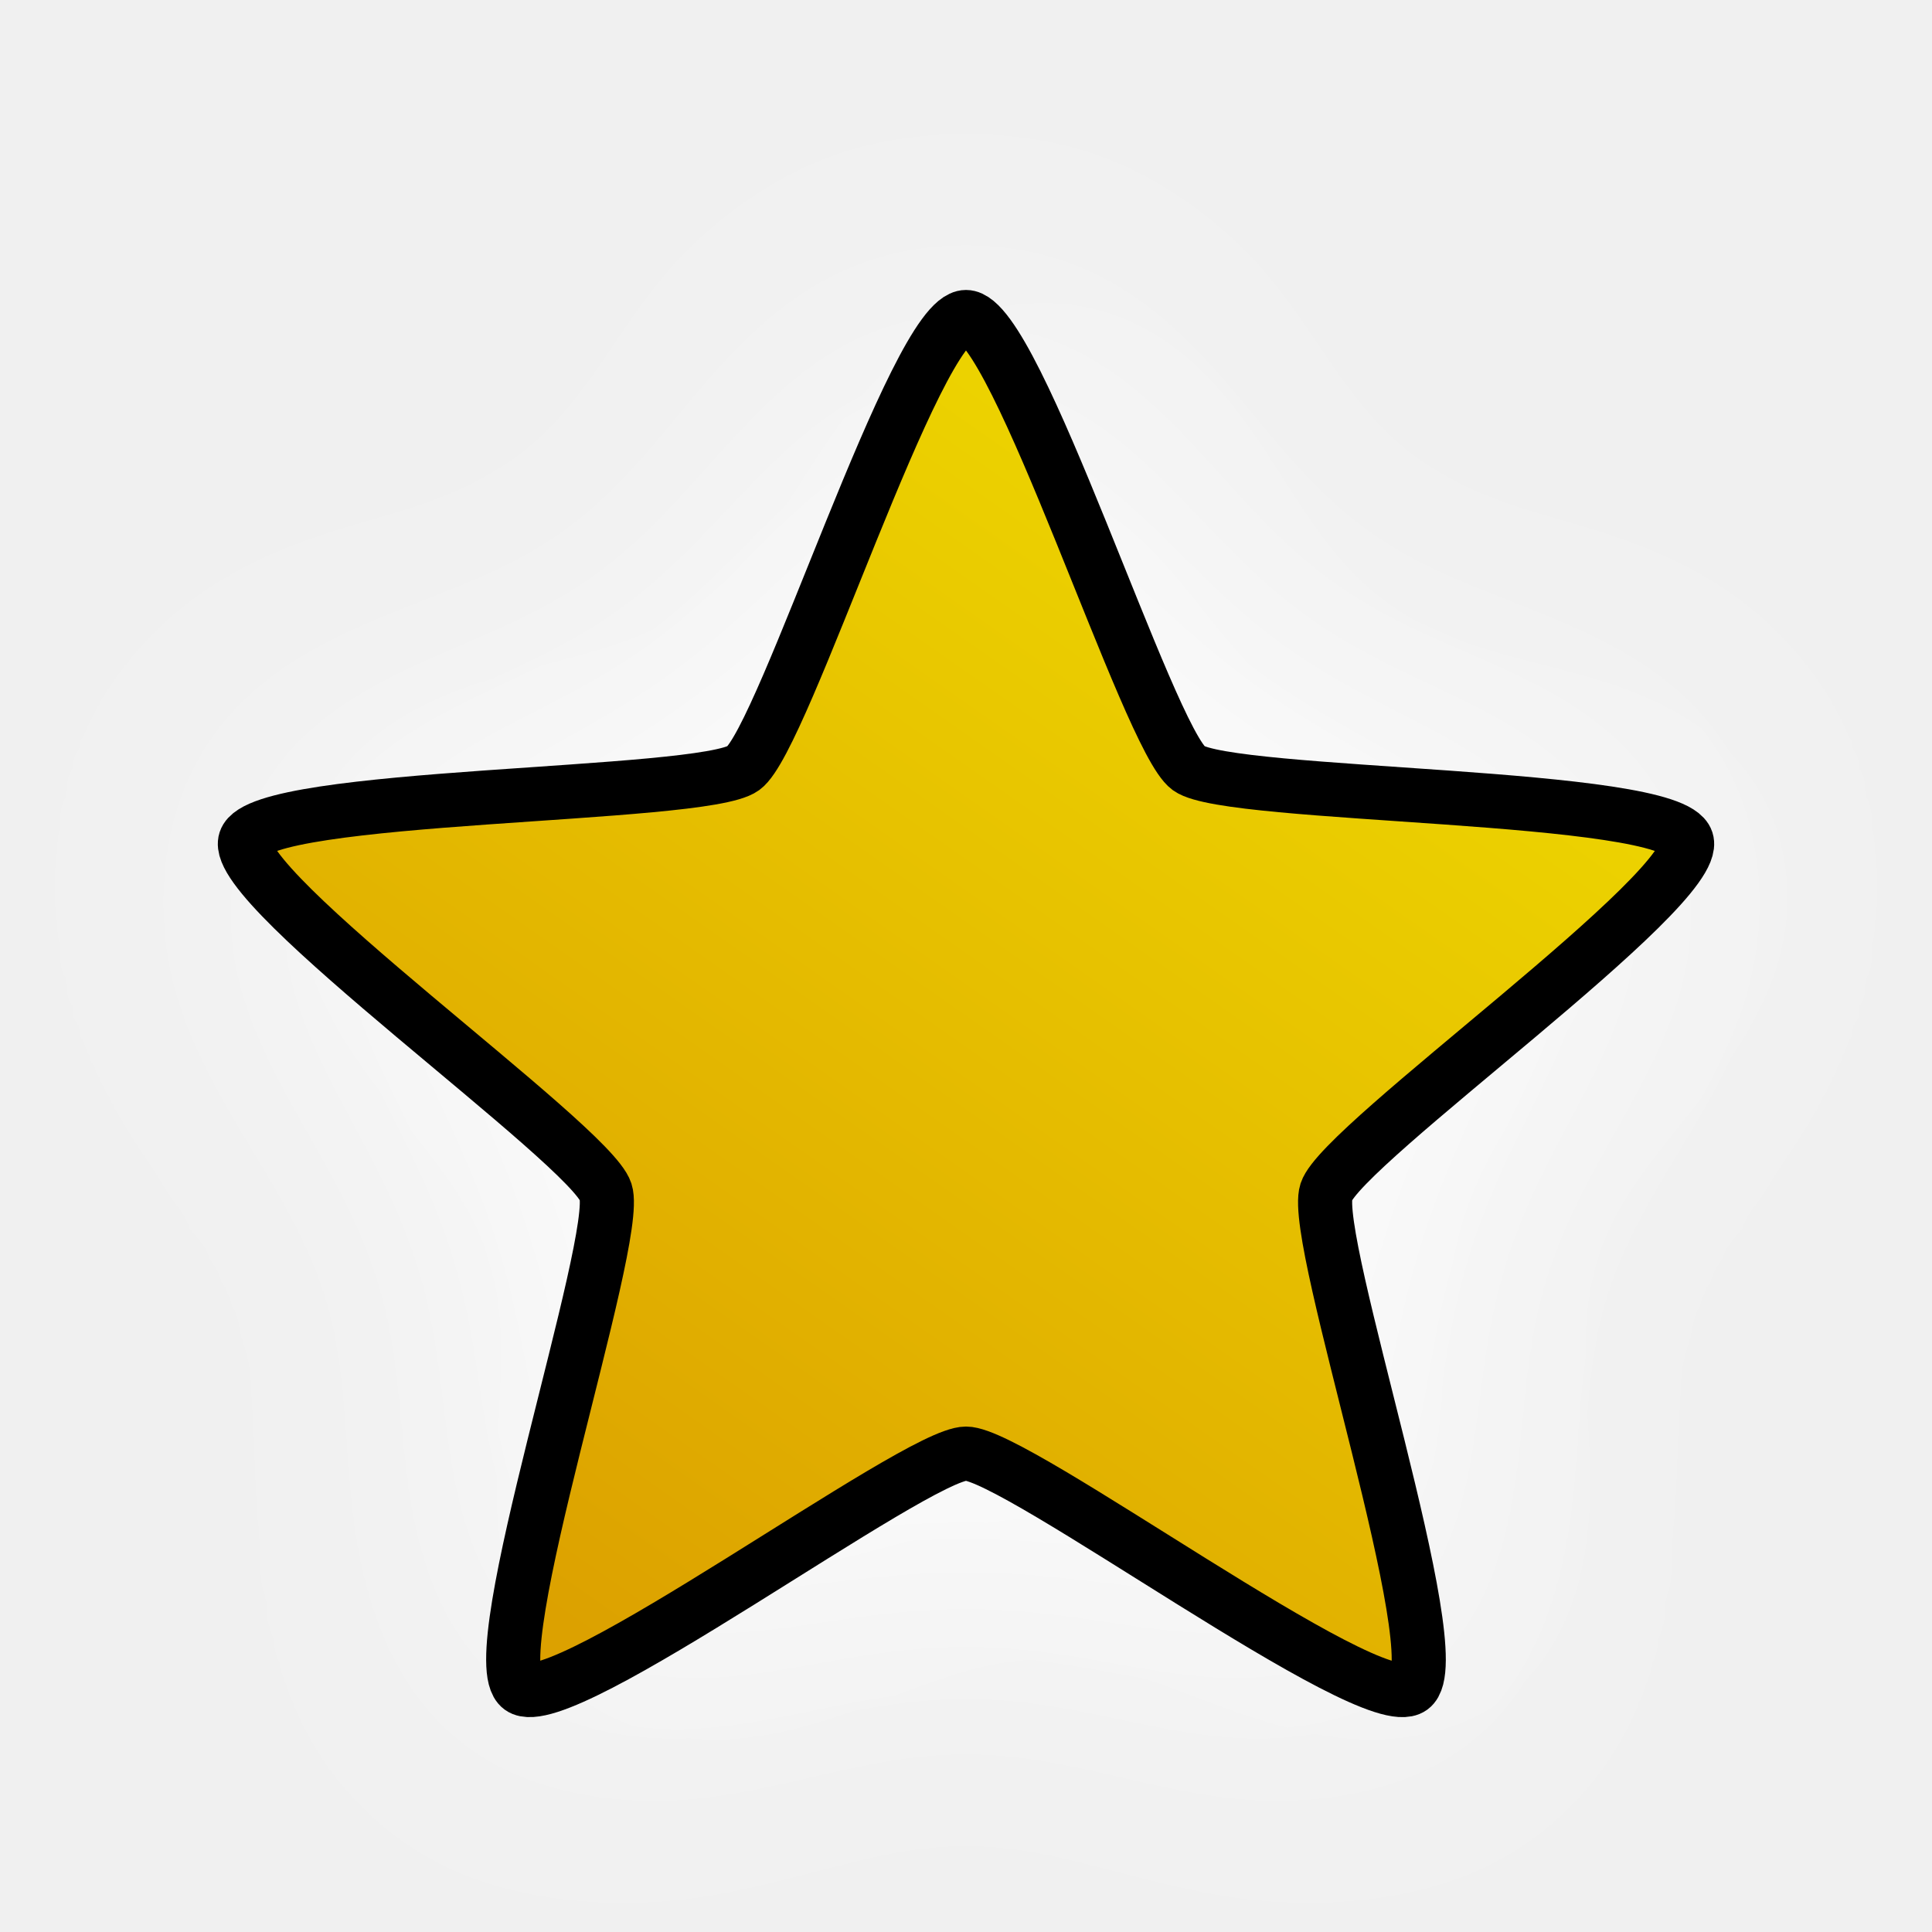
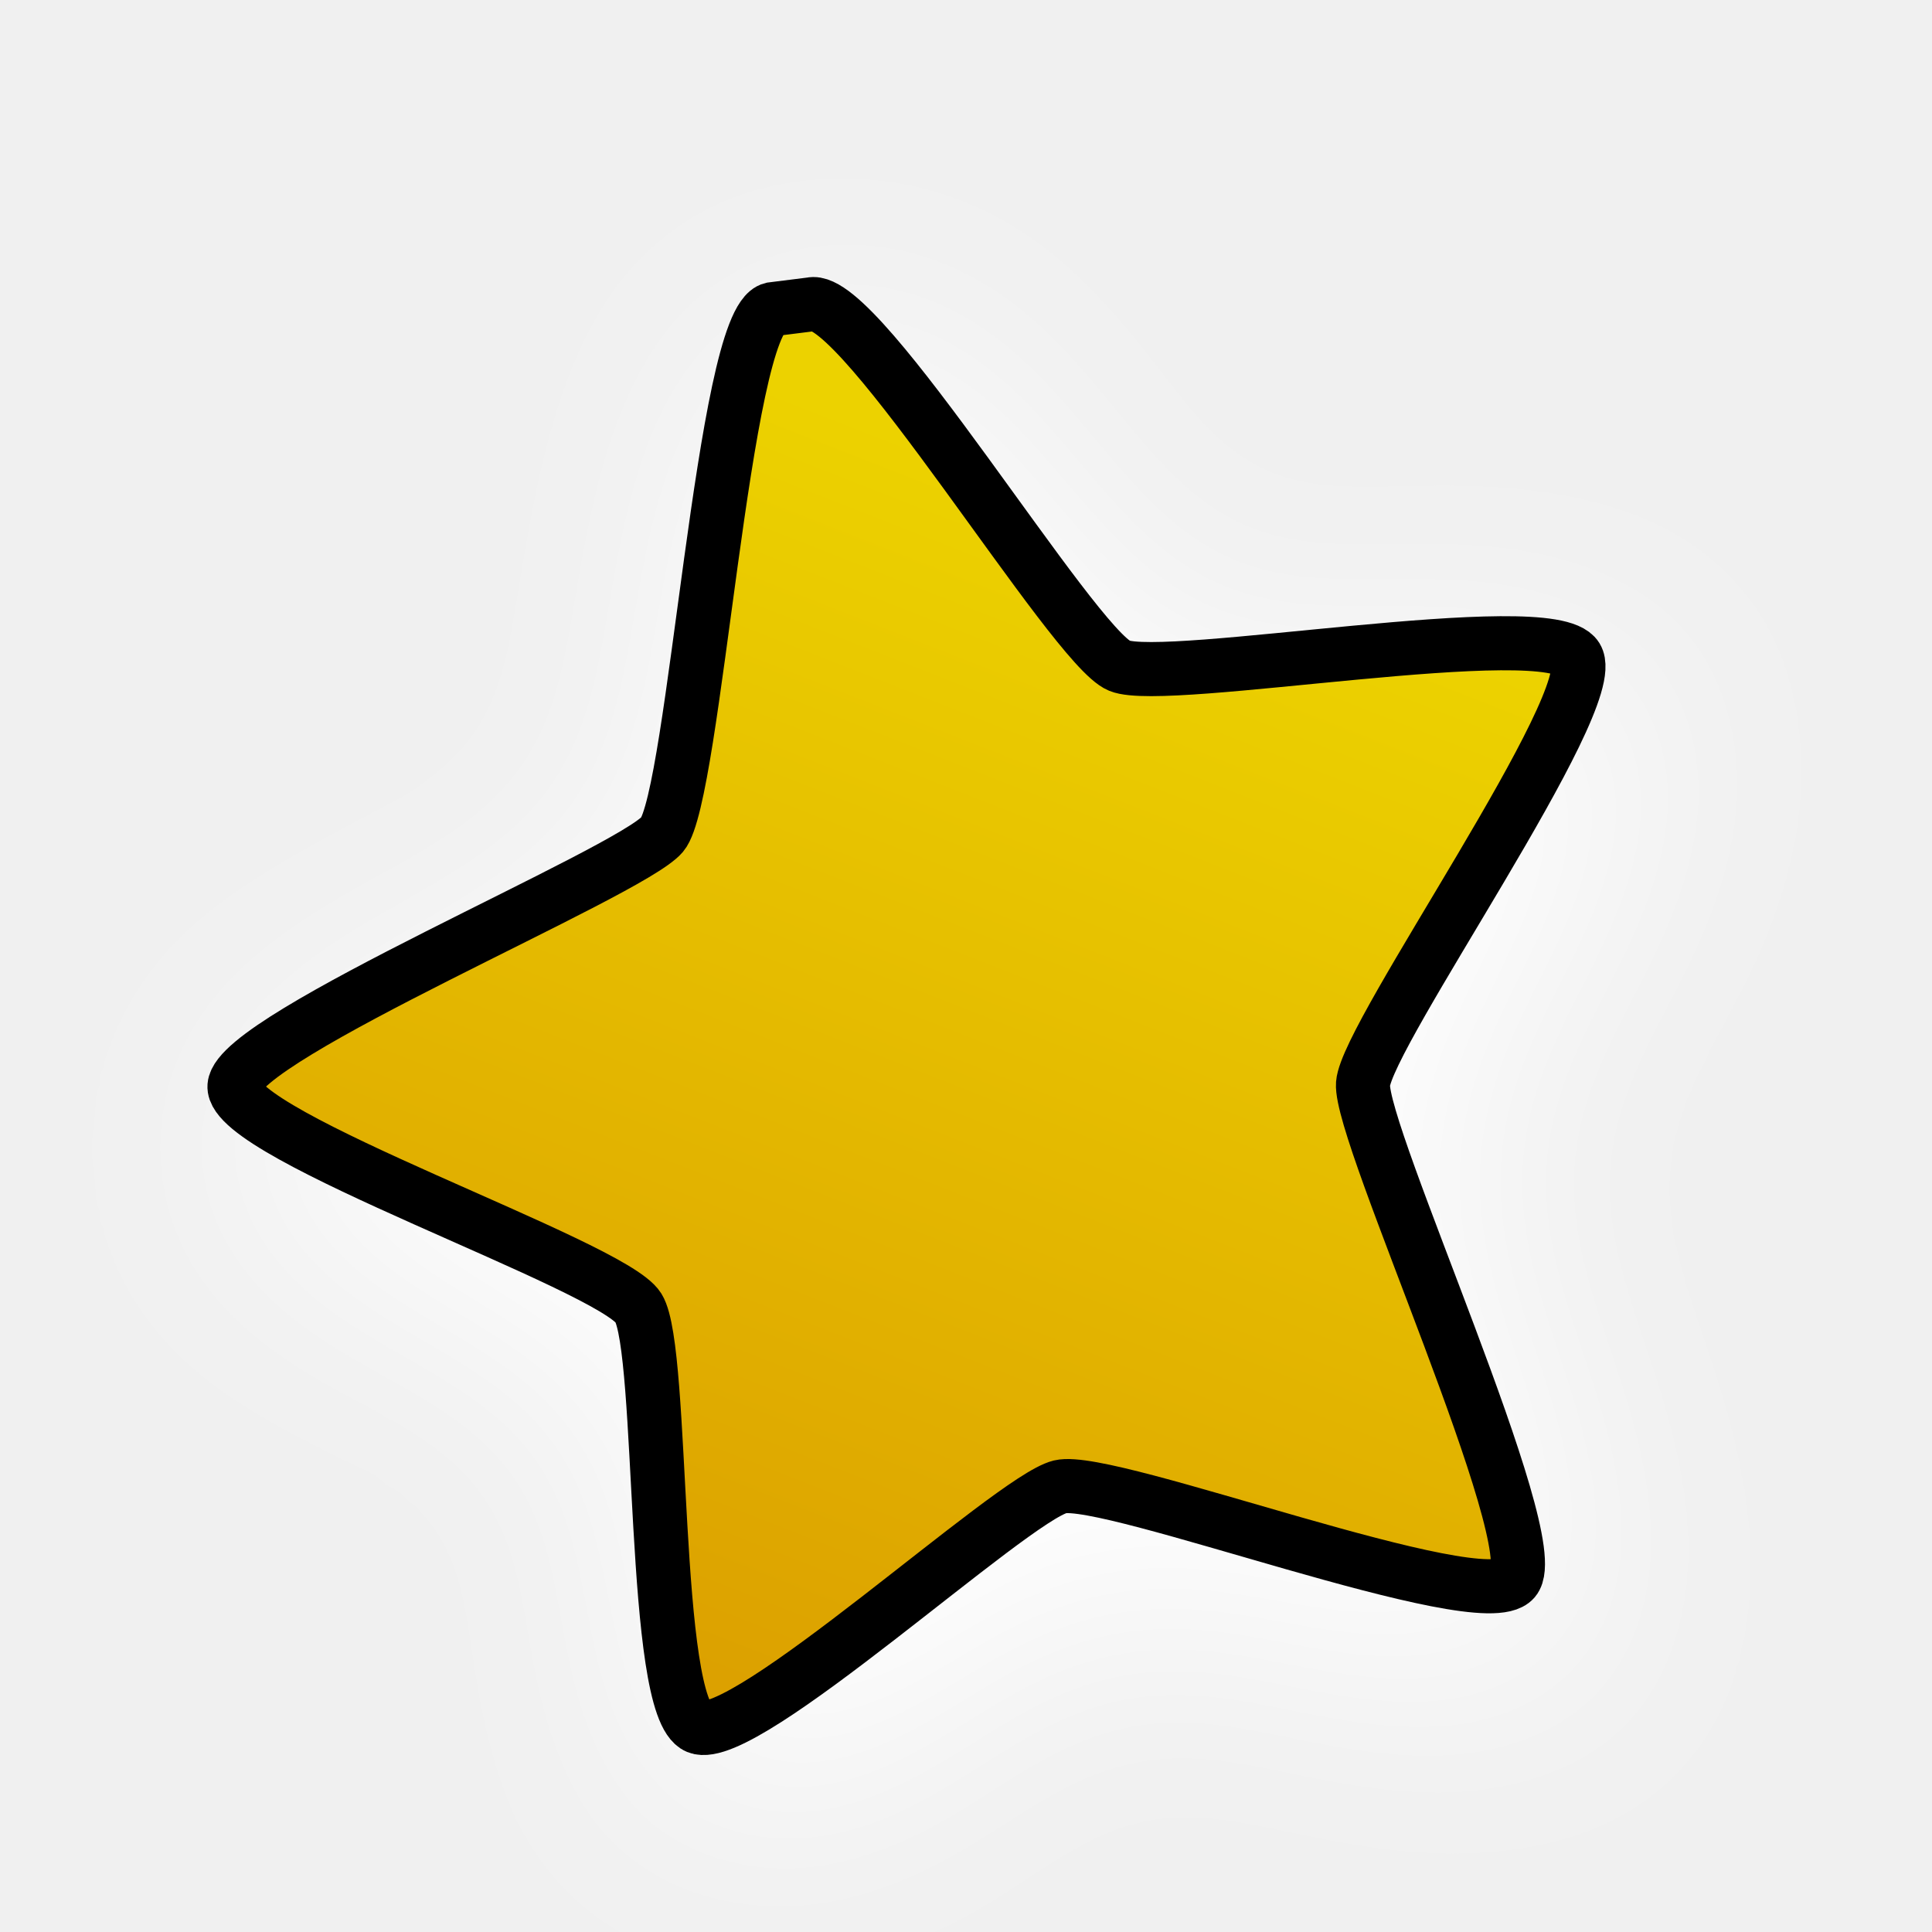
<svg xmlns="http://www.w3.org/2000/svg" xmlns:xlink="http://www.w3.org/1999/xlink" width="50" height="50" id="svg2" version="1.1">
  <defs id="defs4">
    <linearGradient id="linearGradient3923">
      <stop style="stop-color:#dca100;stop-opacity:1;" offset="0" id="stop3925" />
      <stop id="stop3931" offset="1" style="stop-color:#ecd200;stop-opacity:1;" />
    </linearGradient>
    <filter id="filter3919" x="-0.293" width="1.586" y="-0.308" height="1.615">
      <feGaussianBlur stdDeviation="6.843" id="feGaussianBlur3921" />
    </filter>
    <linearGradient xlink:href="#linearGradient3923" id="linearGradient3929" x1="9.053" y1="49.595" x2="37.058" y2="9.614" gradientUnits="userSpaceOnUse" />
    <filter id="filter4003" x="-0.241" width="1.482" y="-0.253" height="1.507">
      <feGaussianBlur stdDeviation="5.635" id="feGaussianBlur4005" />
    </filter>
+     <linearGradient xlink:href="#linearGradient3923-6" id="linearGradient3929-7" x1="9.053" y1="49.595" x2="37.058" y2="9.614" gradientUnits="userSpaceOnUse" />
+     <linearGradient id="linearGradient3923-6">
+       <stop style="stop-color:#dca100;stop-opacity:1;" offset="0" id="stop3925-3" />
+       <stop id="stop3931-5" offset="1" style="stop-color:#ecd200;stop-opacity:1;" />
+     </linearGradient>
+     <linearGradient y2="9.614" x2="37.058" y1="49.595" x1="9.053" gradientUnits="userSpaceOnUse" id="linearGradient3233" xlink:href="#linearGradient3923-6" />
+     <linearGradient xlink:href="#linearGradient3923-2" id="linearGradient3253-5" gradientUnits="userSpaceOnUse" x1="9.69" y1="48.579" x2="37.058" y2="9.614" gradientTransform="matrix(0.6466089,-0.1573643,0.1573643,0.6466089,4.560969,1015.825)" />
+     <linearGradient id="linearGradient3923-2">
+       <stop style="stop-color:#dca100;stop-opacity:1;" offset="0" id="stop3925-4" />
+       <stop id="stop3931-4" offset="1" style="stop-color:#ecd200;stop-opacity:1;" />
+     </linearGradient>
+     <linearGradient y2="9.614" x2="37.058" y1="48.579" x1="9.69" gradientTransform="matrix(0.6466089,-0.1573643,0.1573643,0.6466089,4.560969,1015.825)" gradientUnits="userSpaceOnUse" id="linearGradient3270" xlink:href="#linearGradient3923-2" />
+     <filter id="filter4141" x="-0.21" width="1.42" y="-0.198" height="1.397">
+       <feGaussianBlur stdDeviation="3.044" id="feGaussianBlur4143" />
+     </filter>
  </defs>
  <g id="layer1" transform="translate(0,-1002.362)">
-     <path style="opacity:0.21;fill:#ffffff;fill-opacity:1;fill-rule:nonzero;stroke:none;filter:url(#filter4003)" id="path2989-39" d="m 24.732,-1.253 c 1.957,0 7.077,16.398 8.66,17.548 1.583,1.15 18.76,0.953 19.365,2.814 0.605,1.861 -13.408,11.798 -14.013,13.659 -0.605,1.861 4.891,18.137 3.308,19.287 C 40.47,53.204 26.689,42.948 24.732,42.948 22.775,42.948 8.995,53.204 7.411,52.054 5.828,50.904 11.324,34.628 10.719,32.767 10.115,30.906 -3.898,20.969 -3.293,19.108 -2.689,17.247 14.489,17.445 16.072,16.294 17.655,15.144 22.775,-1.253 24.732,-1.253 z" transform="matrix(0.6654822,0,0,0.6654822,10.5412,1011.4)" />
-     <path style="fill:#ffffff;fill-opacity:1;fill-rule:nonzero;stroke:none;filter:url(#filter3919)" id="path2989" d="m 24.732,-1.253 c 1.957,0 7.077,16.398 8.66,17.548 1.583,1.15 18.76,0.953 19.365,2.814 0.605,1.861 -13.408,11.798 -14.013,13.659 -0.605,1.861 4.891,18.137 3.308,19.287 C 40.47,53.204 26.689,42.948 24.732,42.948 22.775,42.948 8.995,53.204 7.411,52.054 5.828,50.904 11.324,34.628 10.719,32.767 10.115,30.906 -3.898,20.969 -3.293,19.108 -2.689,17.247 14.489,17.445 16.072,16.294 17.655,15.144 22.775,-1.253 24.732,-1.253 z" transform="matrix(0.6654822,0,0,0.6654822,8.541198,1011.4)" />
-     <path style="fill:url(#linearGradient3929);fill-opacity:1;fill-rule:nonzero;stroke:#000000;stroke-opacity:1;stroke-width:2.104;stroke-miterlimit:4;stroke-dasharray:none" id="path2989-3" d="m 24.732,-1.253 c 1.957,0 7.077,16.398 8.66,17.548 1.583,1.15 18.76,0.953 19.365,2.814 0.605,1.861 -13.408,11.798 -14.013,13.659 -0.605,1.861 4.891,18.137 3.308,19.287 C 40.47,53.204 26.689,42.948 24.732,42.948 22.775,42.948 8.995,53.204 7.411,52.054 5.828,50.904 11.324,34.628 10.719,32.767 10.115,30.906 -3.898,20.969 -3.293,19.108 -2.689,17.247 14.489,17.445 16.072,16.294 17.655,15.144 22.775,-1.253 24.732,-1.253 z" transform="matrix(0.6654822,0,0,0.6654822,8.541198,1011.4)" />
+     <path style="fill:#ffffff;fill-opacity:1;fill-rule:nonzero;stroke:#ffffff;stroke-width:1.4;stroke-miterlimit:4;stroke-opacity:1;filter:url(#filter4141)" d="m 21.851,1011.86 c 1.265,-0.308 6.778,8.858 7.982,9.352 1.205,0.495 11.144,-1.326 11.828,-0.218 0.684,1.108 -5.424,9.739 -5.522,11.037 -0.098,1.299 4.754,11.842 3.911,12.835 -0.843,0.993 -10.483,-2.713 -11.749,-2.405 -1.265,0.308 -8.183,6.709 -9.388,6.215 -1.205,-0.495 -0.844,-9.737 -1.527,-10.845 -0.684,-1.108 -10.551,-4.445 -10.453,-5.743 0.098,-1.298 10.226,-5.515 11.069,-6.508 0.843,-0.993 1.573,-13.285 2.838,-13.593 z" id="path2989-3" />
+     <path style="fill:url(#linearGradient3233);fill-opacity:1;fill-rule:nonzero;stroke:#000000;stroke-width:2.104;stroke-miterlimit:4;stroke-opacity:1;stroke-dasharray:none" id="path2989-3-0" d="m 24.732,-1.253 c 1.957,0 7.077,16.398 8.66,17.548 1.583,1.15 18.76,0.953 19.365,2.814 0.605,1.861 -13.408,11.798 -14.013,13.659 -0.605,1.861 4.891,18.137 3.308,19.287 C 40.47,53.204 26.689,42.948 24.732,42.948 22.775,42.948 8.995,53.204 7.411,52.054 5.828,50.904 11.324,34.628 10.719,32.767 10.115,30.906 -3.898,20.969 -3.293,19.108 -2.689,17.247 14.489,17.445 16.072,16.294 17.655,15.144 22.775,-1.253 24.732,-1.253 z" transform="matrix(0.6654822,0,0,0.6654822,-54.71833,991.7397)" />
+     <path style="fill:url(#linearGradient3270);fill-opacity:1;fill-rule:nonzero;stroke:#000000;stroke-width:1.4;stroke-miterlimit:4;stroke-opacity:1" d="m 20.987,1010.239 c 1.265,-0.308 6.778,8.858 7.982,9.352 1.205,0.495 11.144,-1.326 11.828,-0.218 0.684,1.108 -5.424,9.739 -5.522,11.037 -0.098,1.299 4.754,11.842 3.911,12.835 -0.843,0.993 -10.483,-2.713 -11.749,-2.405 -1.265,0.308 -8.183,6.709 -9.388,6.215 -1.205,-0.495 -0.844,-9.737 -1.527,-10.845 -0.684,-1.108 -10.551,-4.445 -10.453,-5.743 0.098,-1.298 10.226,-5.515 11.069,-6.508 0.843,-0.993 1.573,-13.285 2.838,-13.593 z" id="path2989-3-3" />
  </g>
</svg>
